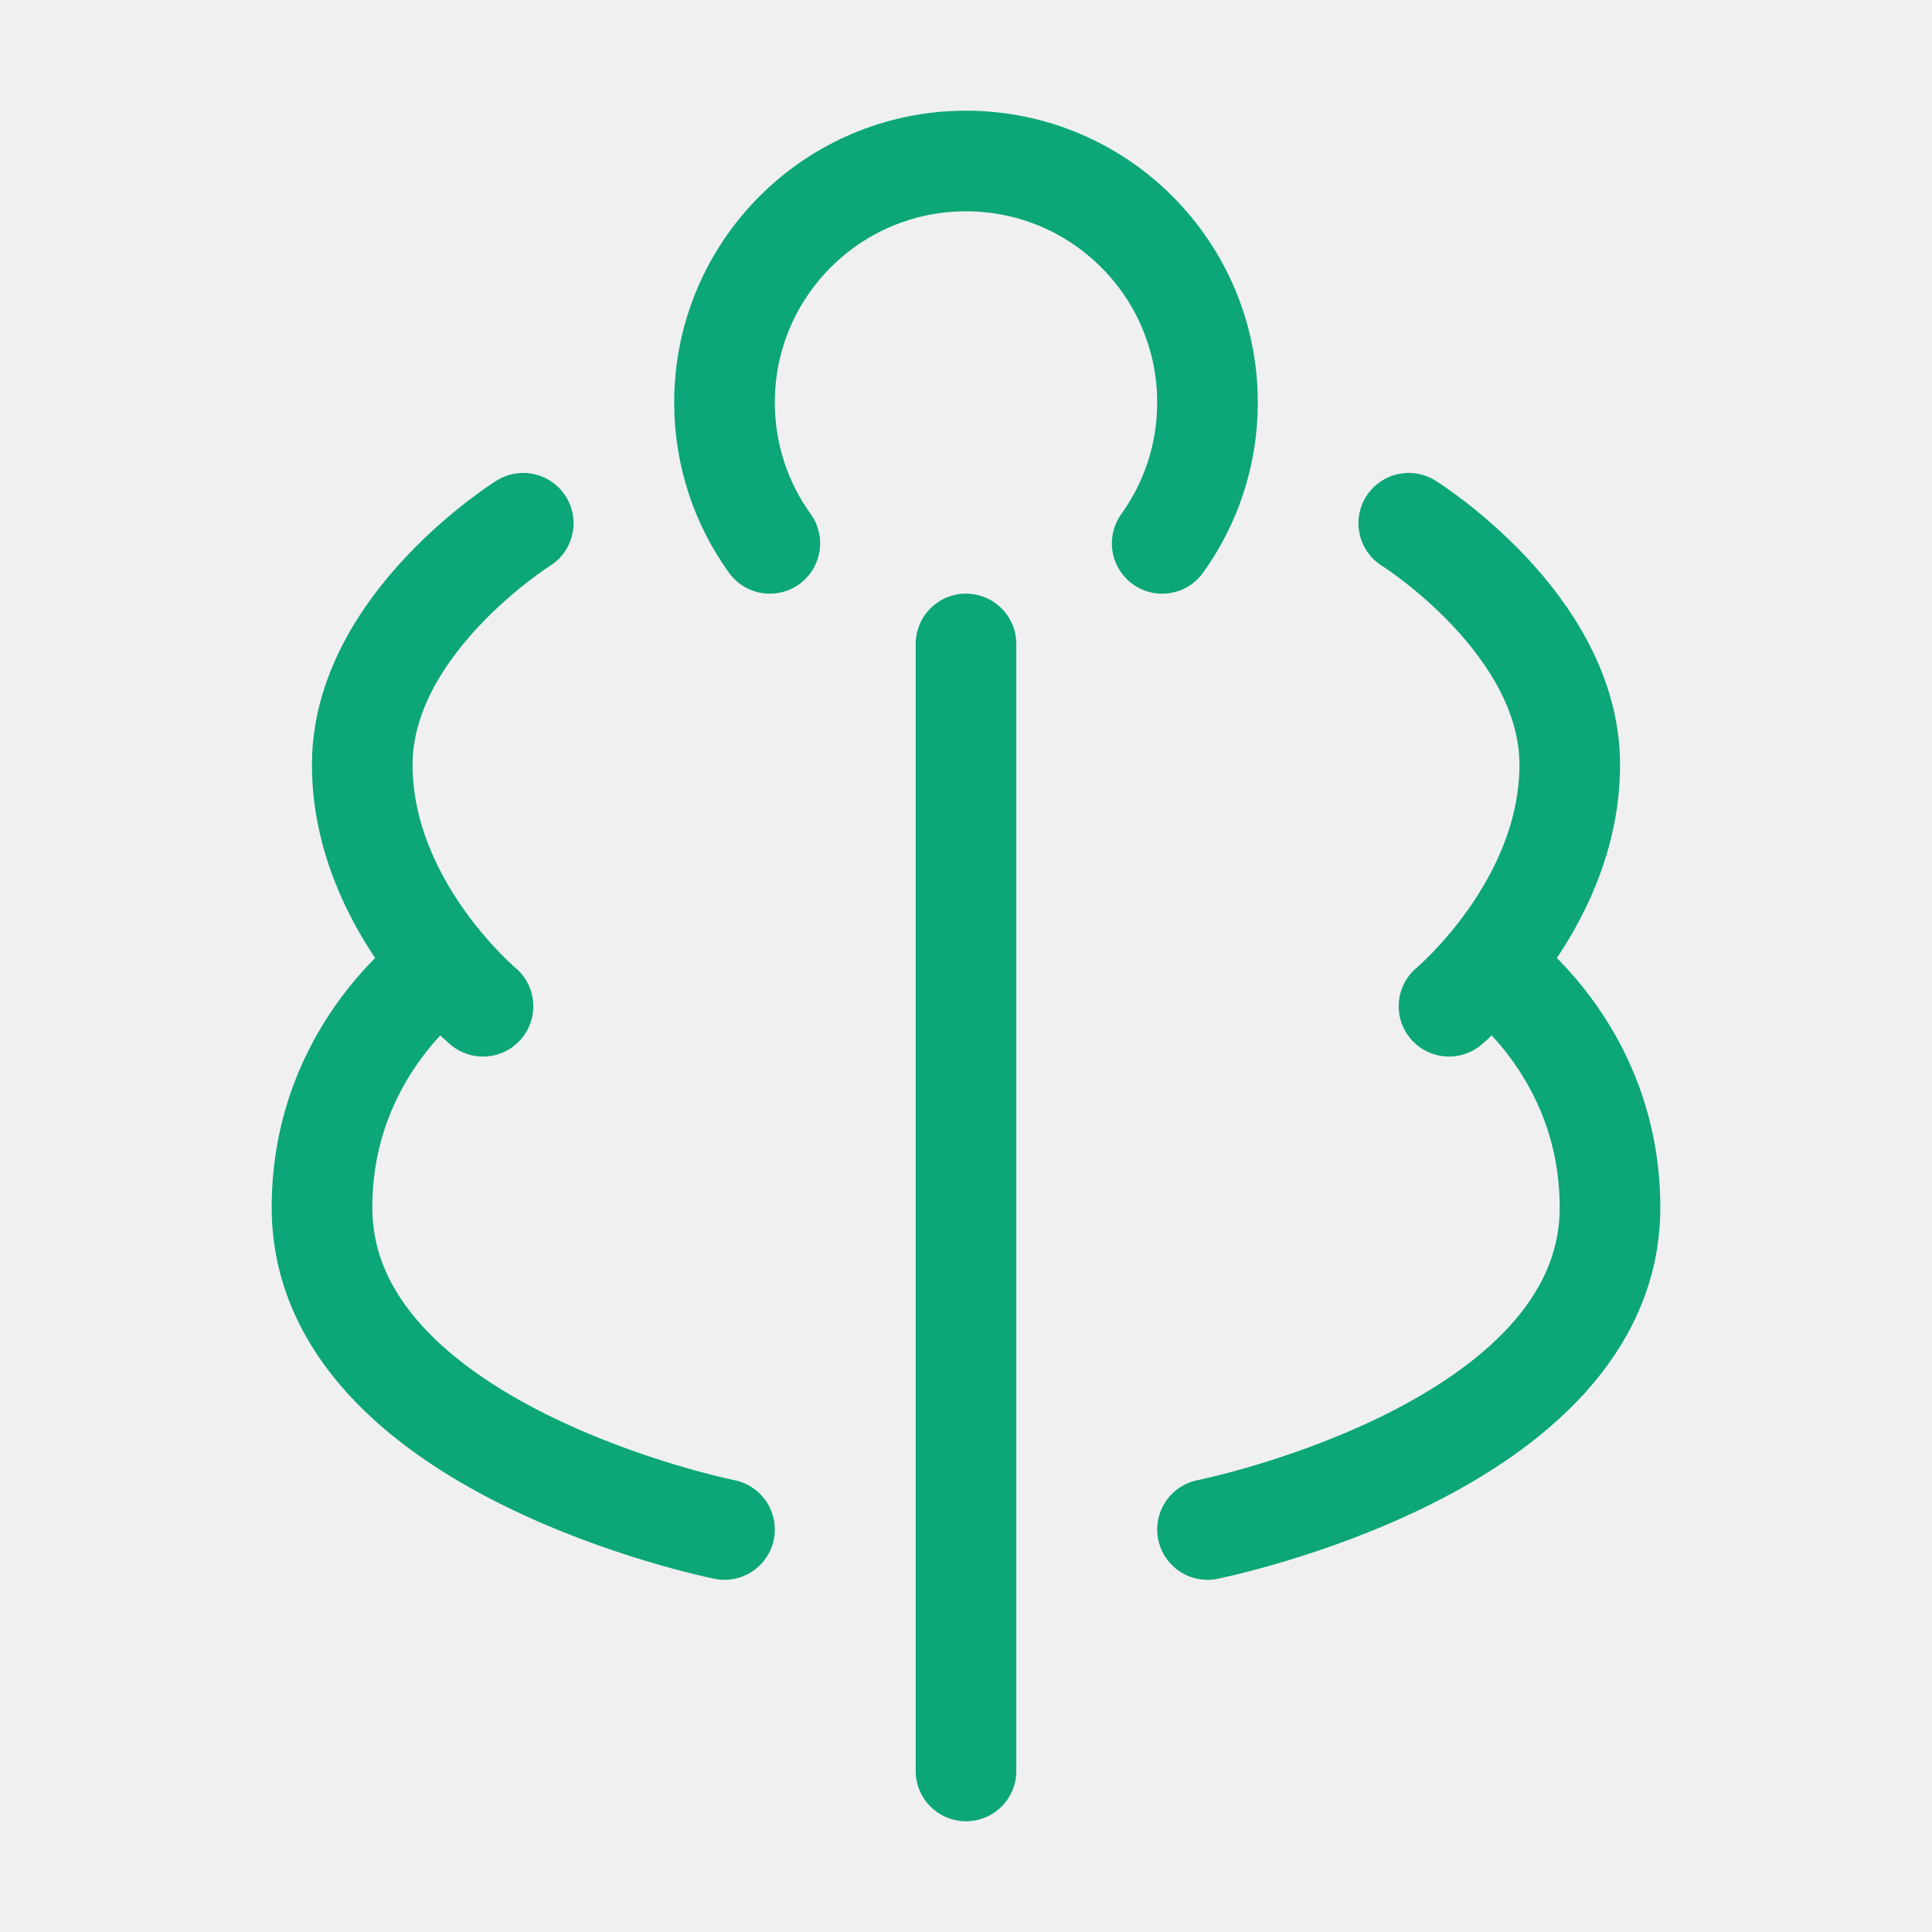
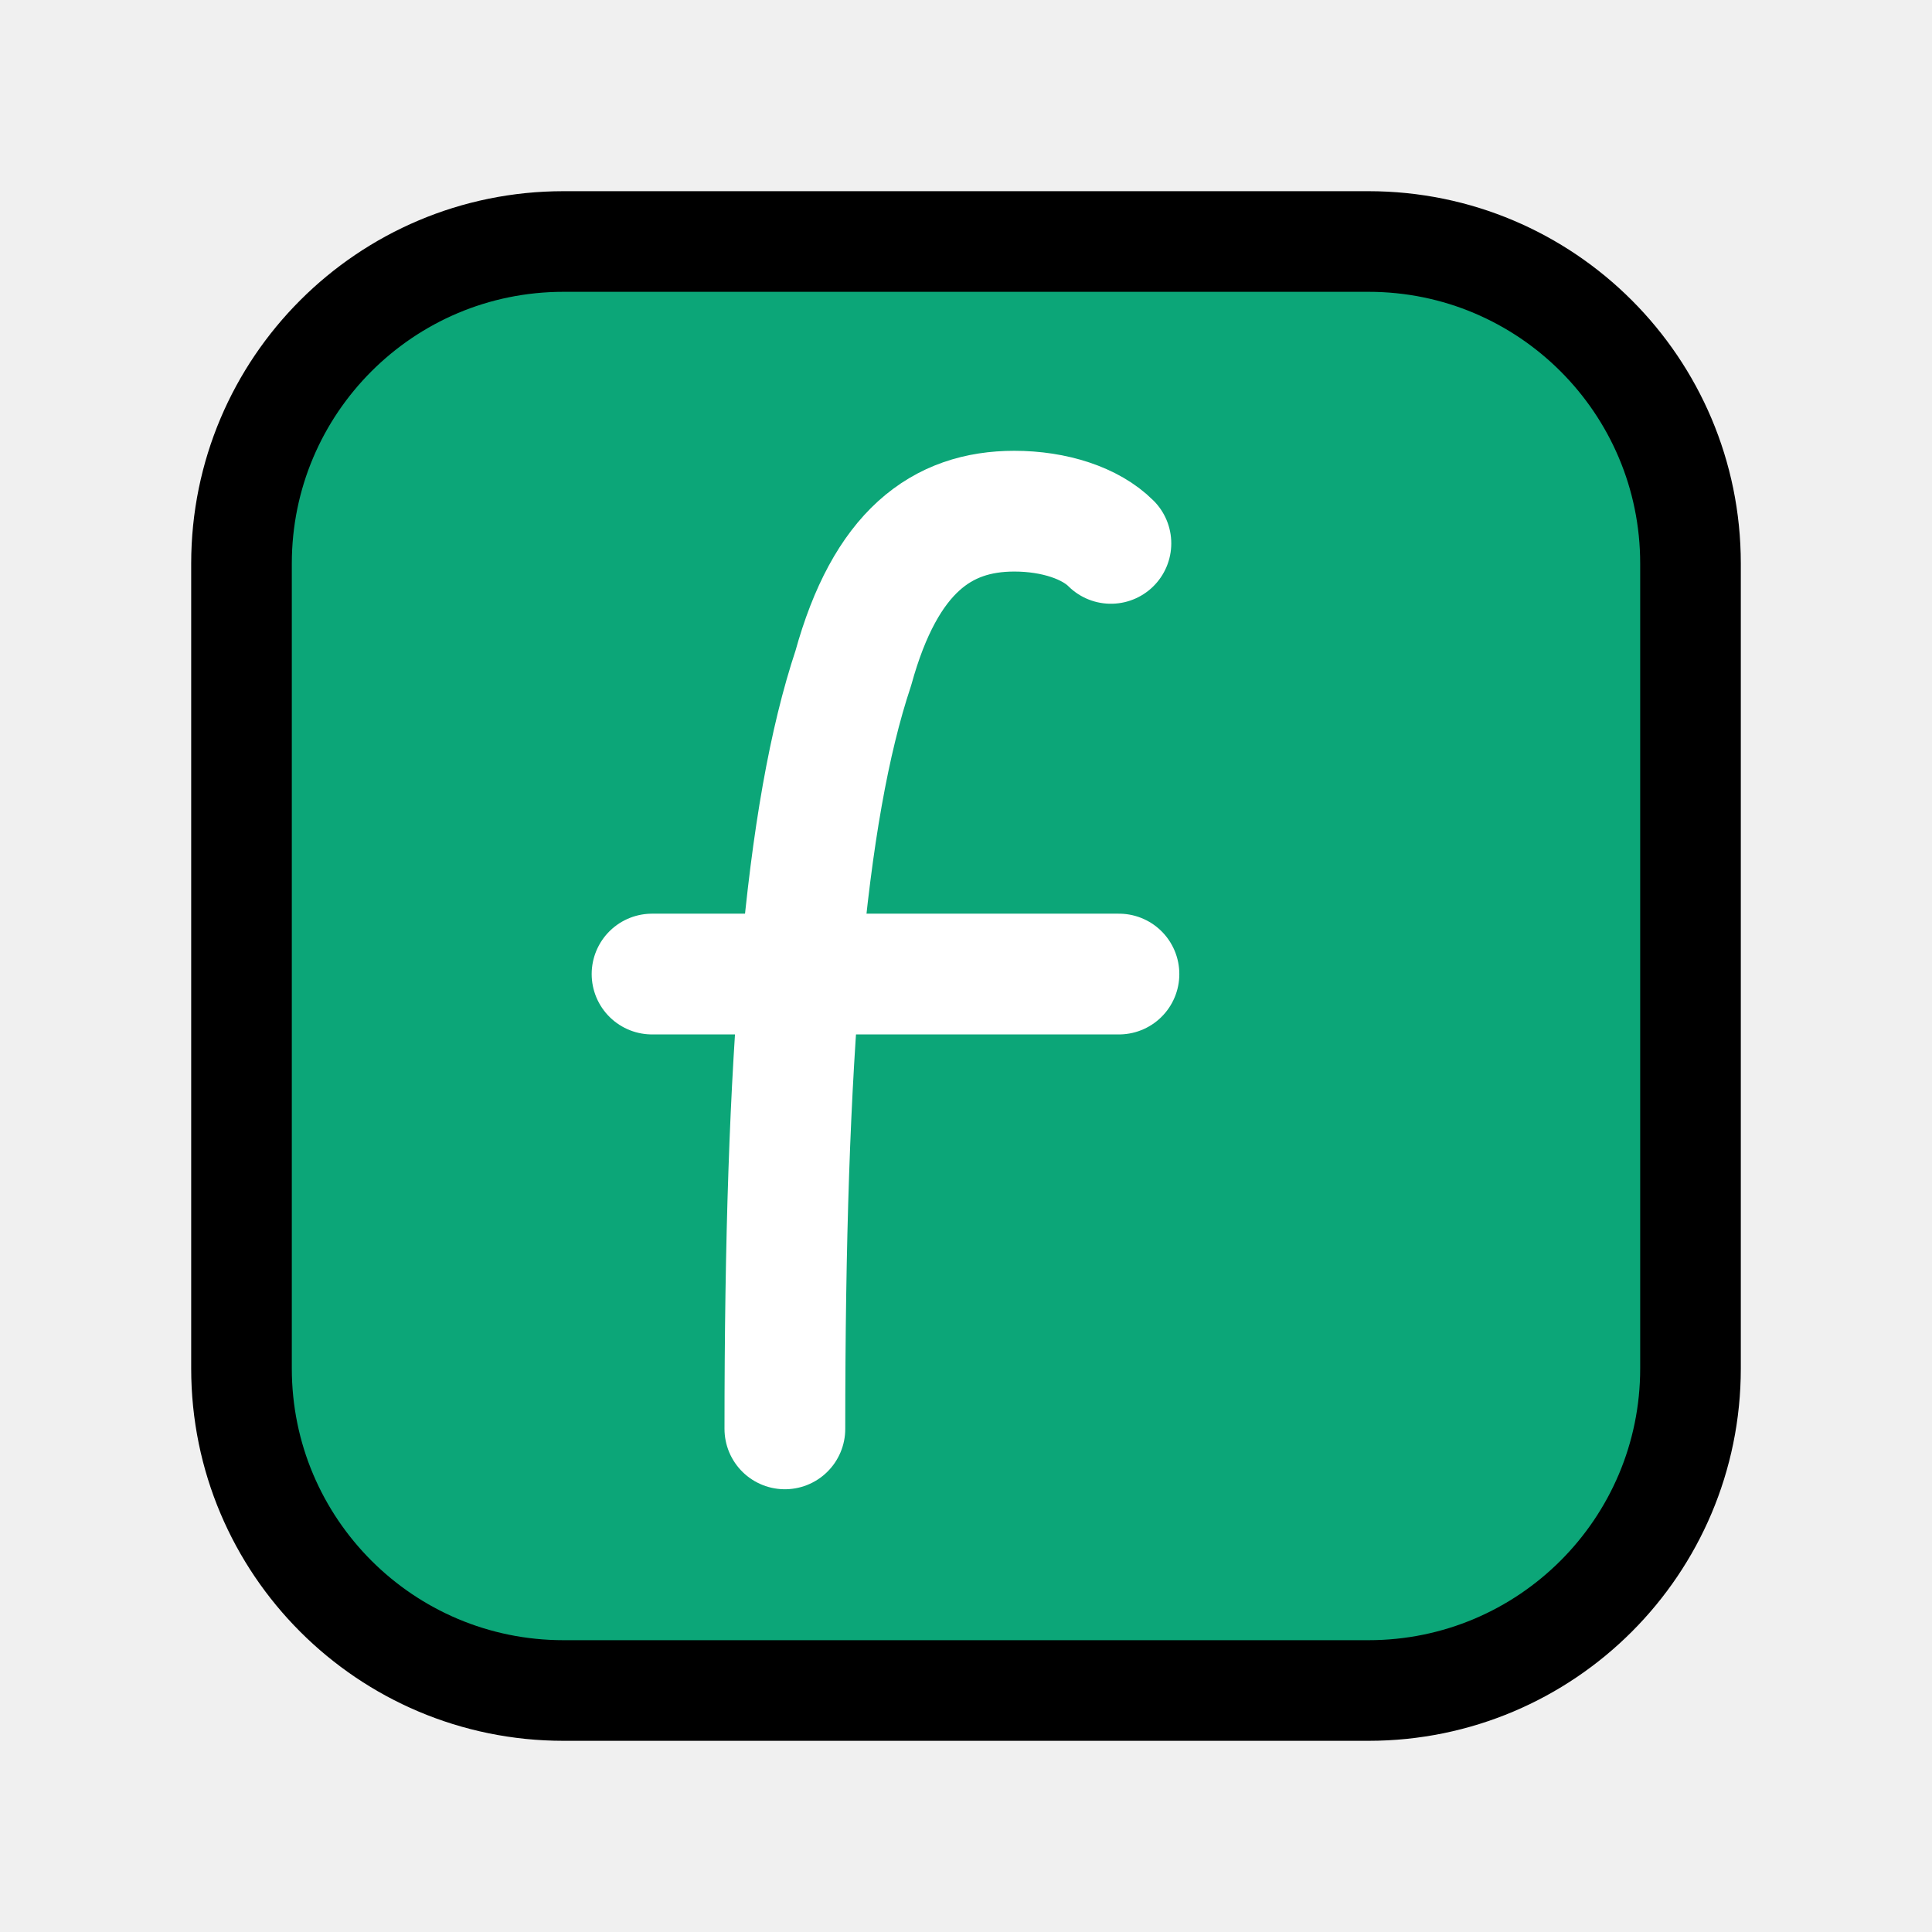
- <svg xmlns="http://www.w3.org/2000/svg" viewBox="0 0 48 48">
-   <g fill="none" stroke="#0ca678" stroke-linecap="round" stroke-width="2.5">
-     <path stroke-linejoin="round" d="M11 24C11 24 8 26 8 30C8 36 18 38 18 38" />
-     <path stroke-linejoin="round" d="M37 24C37 24 40 26 40 30C40 36 30 38 30 38" />
-     <path stroke-linejoin="round" d="M24 15.999L24 43.999" />
-     <path d="M19.126 13.5C18.417 12.515 18 11.306 18 10C18 6.686 20.686 4 24 4C27.314 4 30 6.686 30 10C30 11.306 29.583 12.515 28.874 13.5" />
-     <path stroke-linejoin="round" d="M13 13C13 13 9 15.5 9 19C9 22.5 12 25 12 25" />
-     <path stroke-linejoin="round" d="M35 13C35 13 39 15.5 39 19C39 22.5 36 25 36 25" />
-   </g>
+ <svg xmlns="http://www.w3.org/2000/svg" viewBox="0 0 48 48" fill="none" role="img" aria-label="Function">
+   <rect x="6" y="6" width="36" height="36" rx="8" fill="#0ca678" stroke="#000" stroke-width="2.5" />
+   <path stroke="#fff" stroke-width="3" stroke-linecap="round" stroke-linejoin="round" d="M19.5 35.5c0-9.3.5-15.3 1.7-18.9C22 13.7 23.4 12.7 25.2 12.7c1 0 1.9.3 2.4.8" />
+   <path stroke="#fff" stroke-width="3" stroke-linecap="round" d="M16.2 24.2h11.6" />
</svg>
